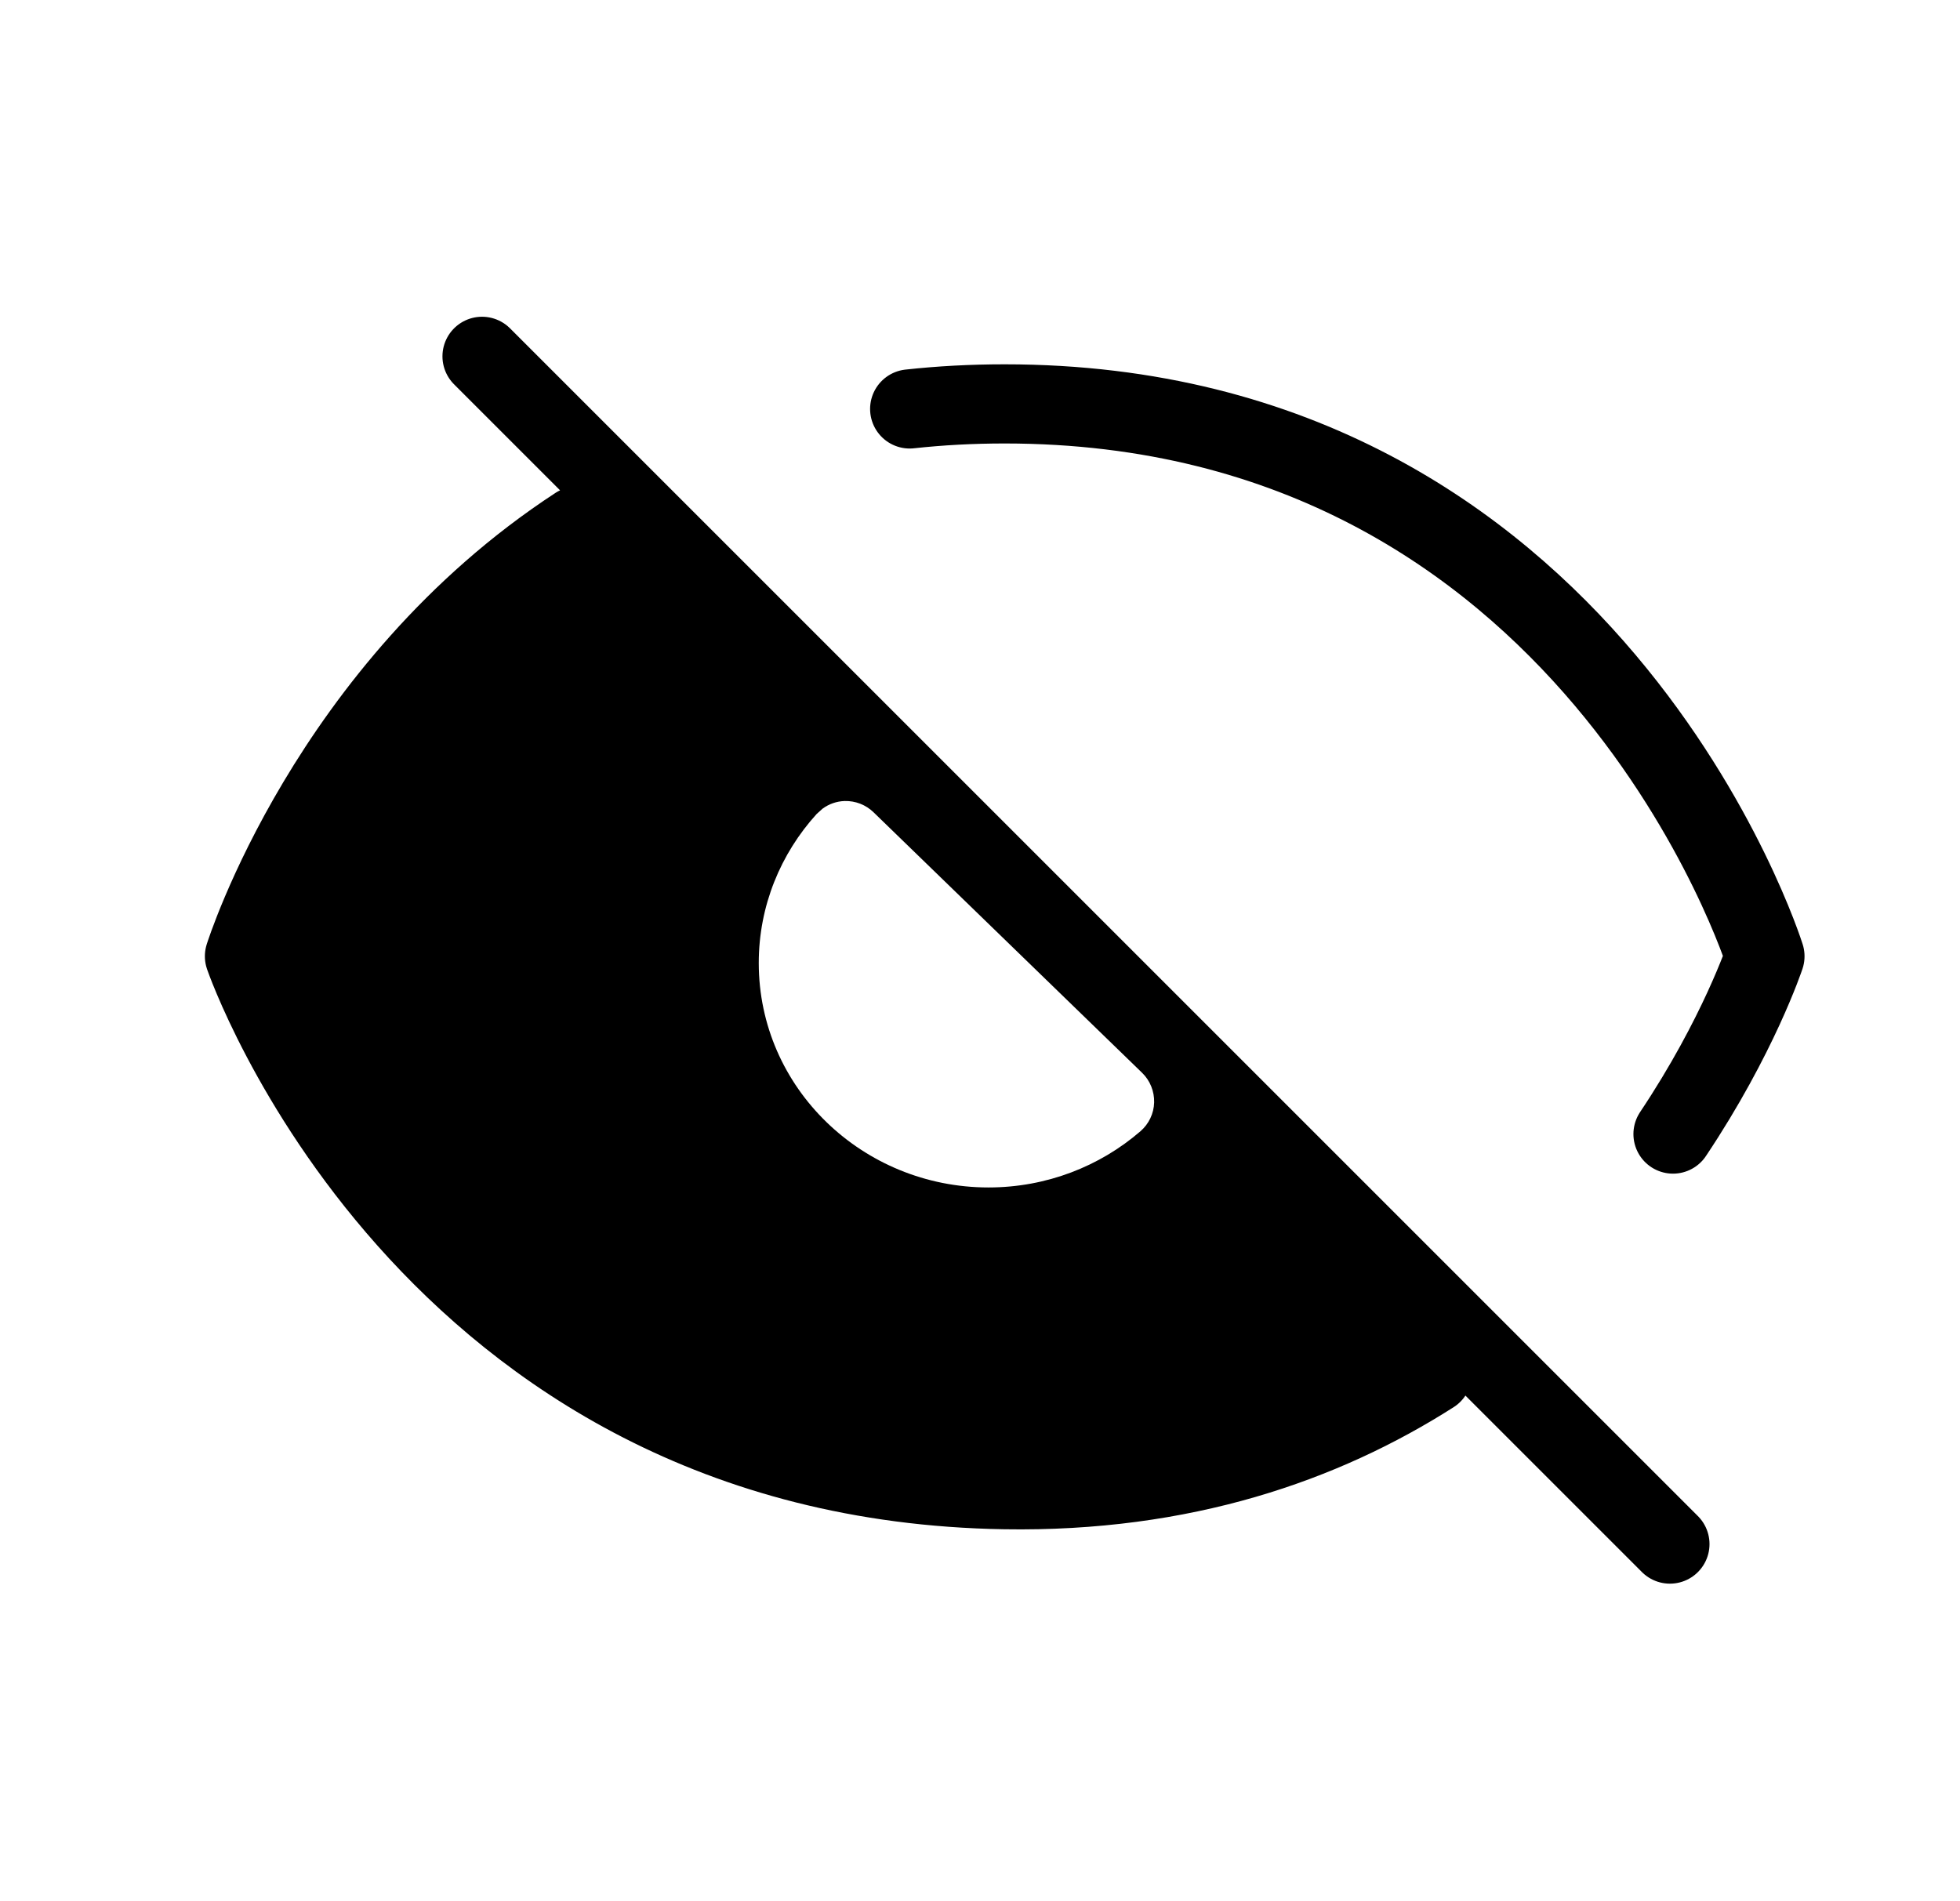
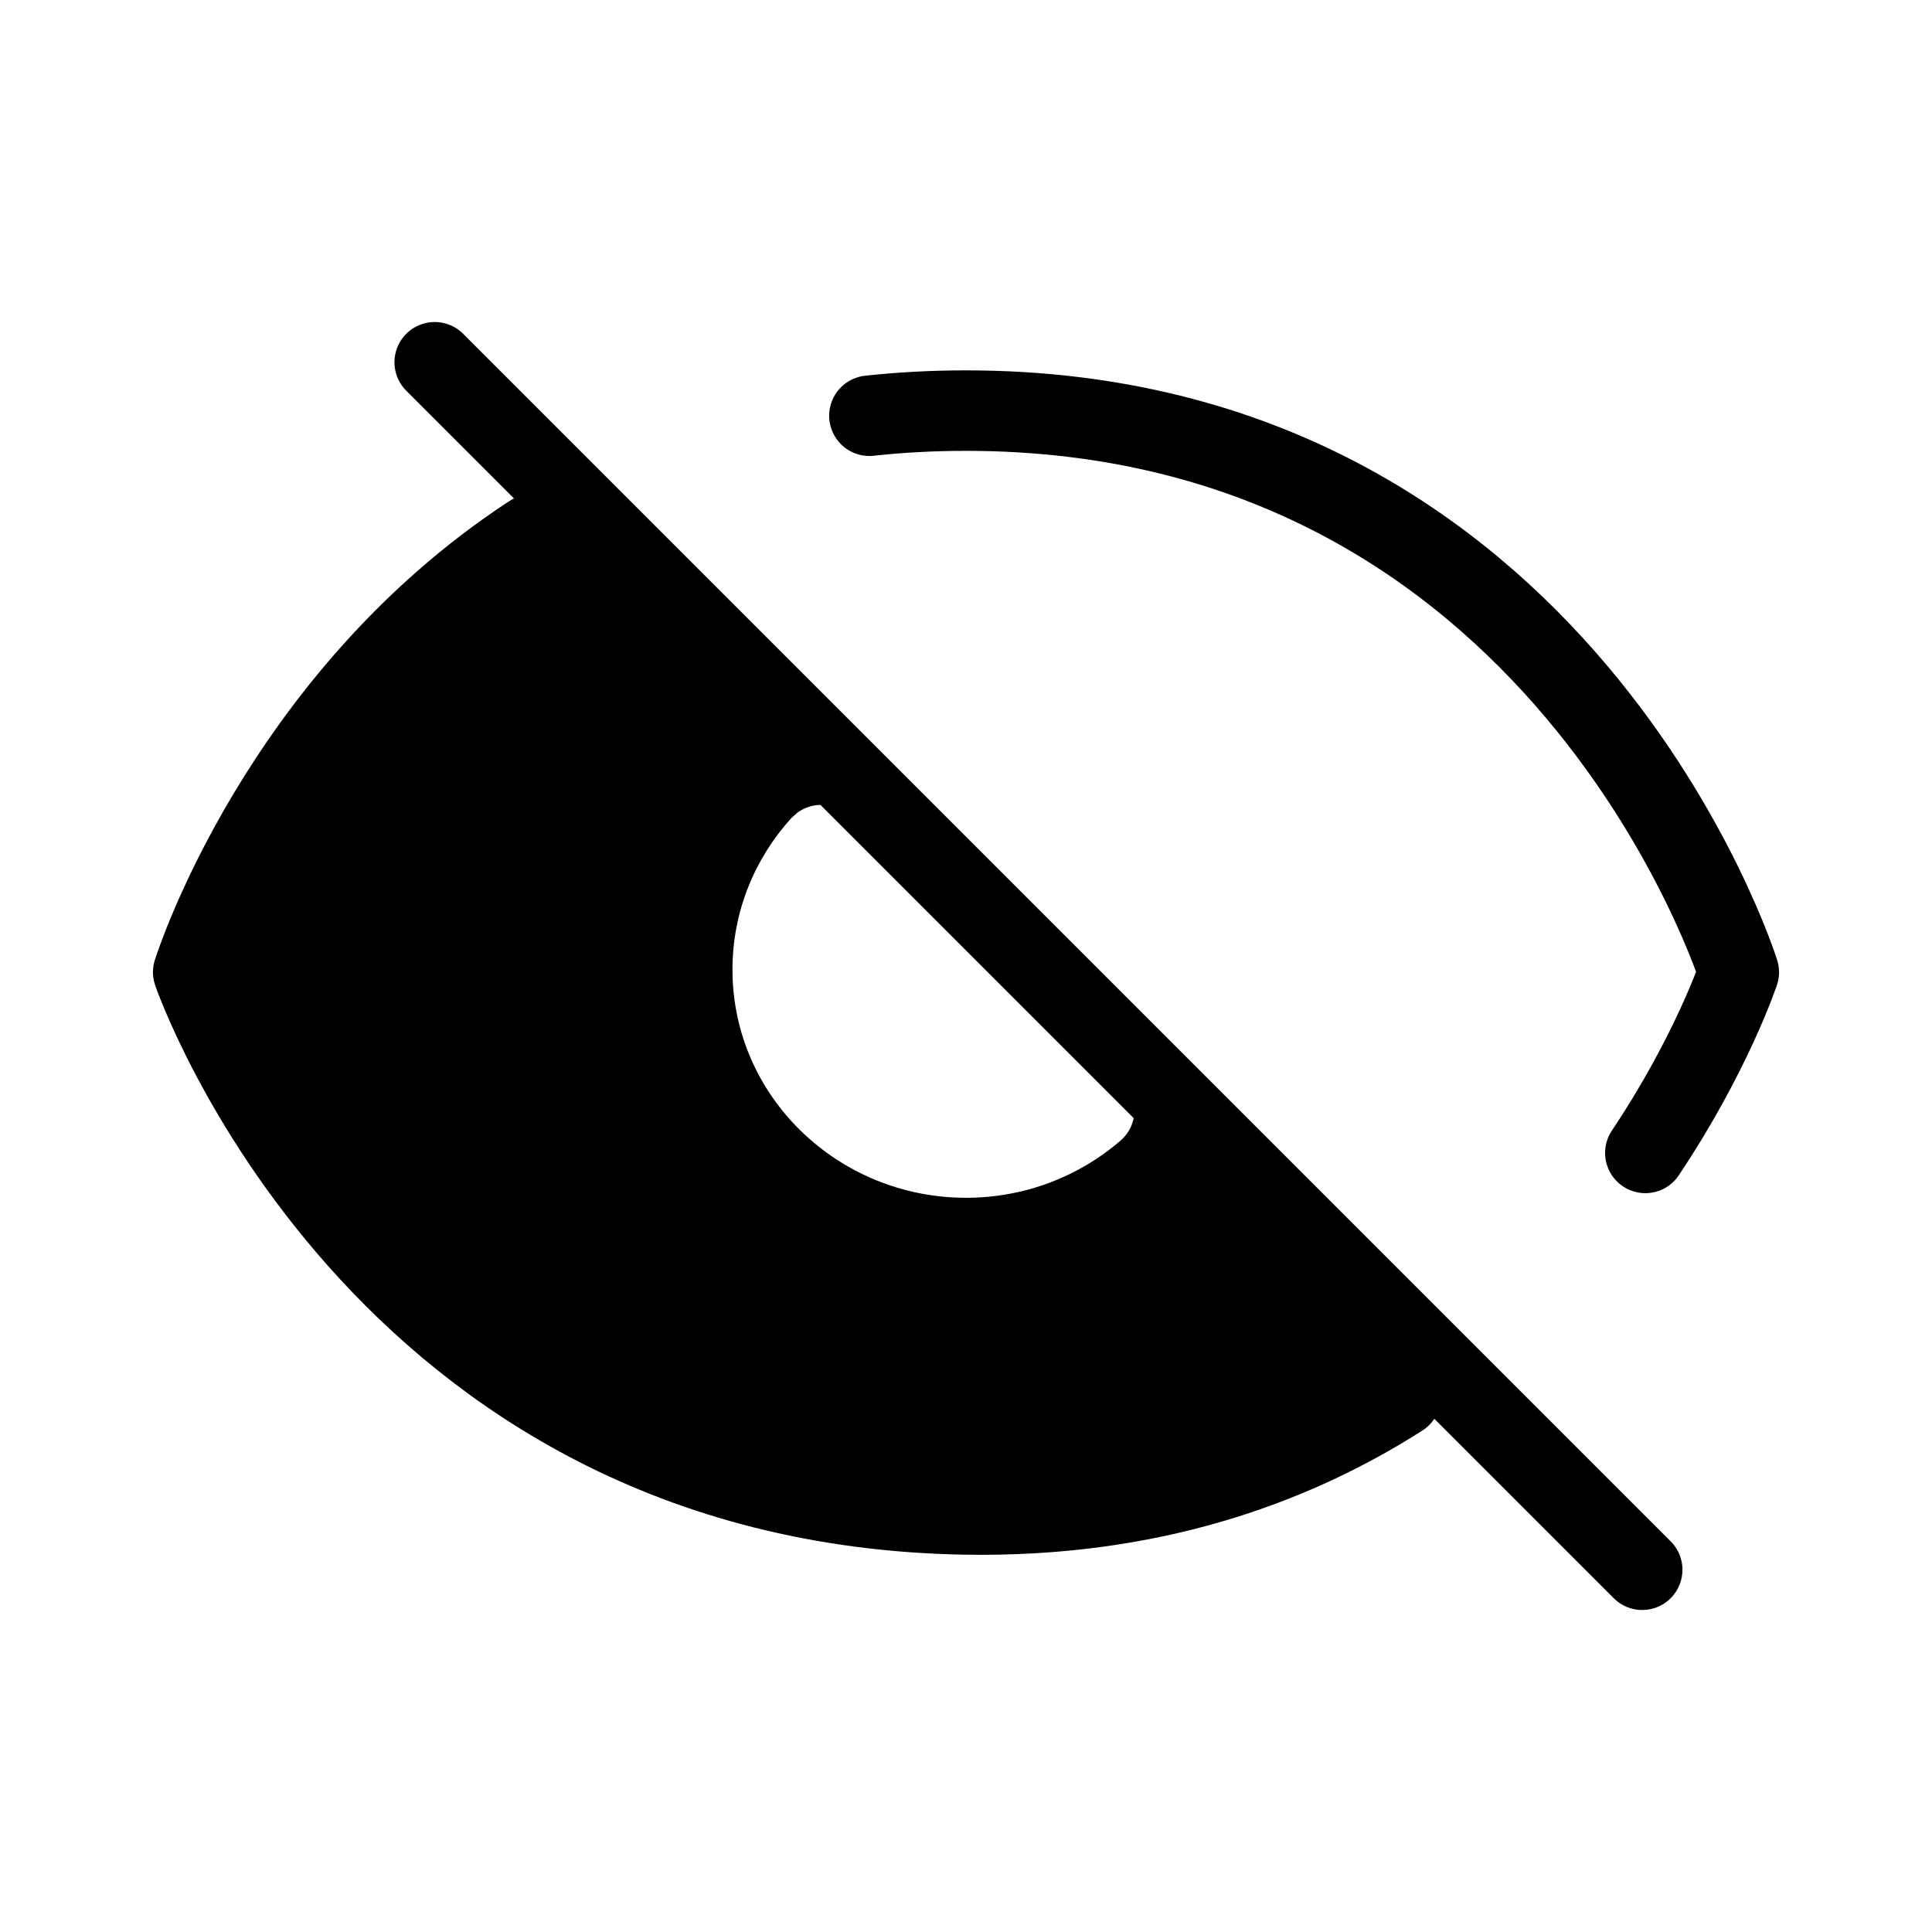
- <svg xmlns="http://www.w3.org/2000/svg" version="1.1" width="33" height="32" viewBox="0 0 33 32">
-   <path fill="none" stroke-linejoin="round" stroke-linecap="round" stroke-miterlimit="4" stroke-width="1.333" stroke="#000" d="M28.116 26l-20-20M28.168 19.096c1.102-1.649 1.548-2.994 1.548-2.994s-2.913-9.301-12.8-9.301c-0.555 0-1.088 0.029-1.6 0.085M24.116 23.133c-1.837 1.172-4.201 2-7.2 1.951-9.764-0.16-12.8-8.982-12.8-8.982s1.41-4.504 5.6-7.244" />
-   <path d="M24.676 22.581l-0.561 0.552c-1.836 1.171-4.201 2-7.199 1.951-9.742-0.159-12.787-8.942-12.801-8.982 0 0 1.411-4.504 5.6-7.244l0.622-0.461 14.338 14.184zM14.221 13.488c-0.135 0.004-0.265 0.050-0.372 0.129l-0.1 0.090c-0.603 0.665-0.974 1.544-0.974 2.508 0 2.105 1.75 3.78 3.868 3.78 0.978-0 1.876-0.357 2.559-0.947 0.141-0.122 0.225-0.298 0.23-0.484s-0.068-0.369-0.202-0.499l-4.523-4.388c-0.13-0.126-0.305-0.194-0.486-0.189z" />
+ <svg xmlns="http://www.w3.org/2000/svg" version="1.1" width="32" height="32" viewBox="0 0 32 32">
+   <path fill="none" stroke-linejoin="round" stroke-linecap="round" stroke-miterlimit="4" stroke-width="1.333" stroke="#000" d="M27.2 26l-20-20M27.252 19.096c1.102-1.649 1.548-2.994 1.548-2.994s-2.913-9.301-12.8-9.301c-0.555 0-1.088 0.029-1.6 0.085M23.2 23.133c-1.837 1.172-4.201 2-7.2 1.951-9.764-0.16-12.8-8.982-12.8-8.982s1.41-4.504 5.6-7.244" />
+   <path d="M23.76 22.581c-1.96 1.928-5.101 2.546-7.76 2.503-9.742-0.159-12.787-8.942-12.801-8.982 1.036-3.308 3.522-5.704 6.223-7.704l14.339 14.184zM13.578 13.332c-0.135 0.004-0.265 0.051-0.372 0.129l-0.1 0.090c-0.603 0.665-0.974 1.544-0.974 2.508 0 2.105 1.75 3.78 3.869 3.78 0.978-0 1.876-0.357 2.559-0.947 0.141-0.122 0.225-0.298 0.231-0.484s-0.068-0.369-0.202-0.499l-4.523-4.388c-0.129-0.125-0.306-0.194-0.486-0.189z" />
</svg>
